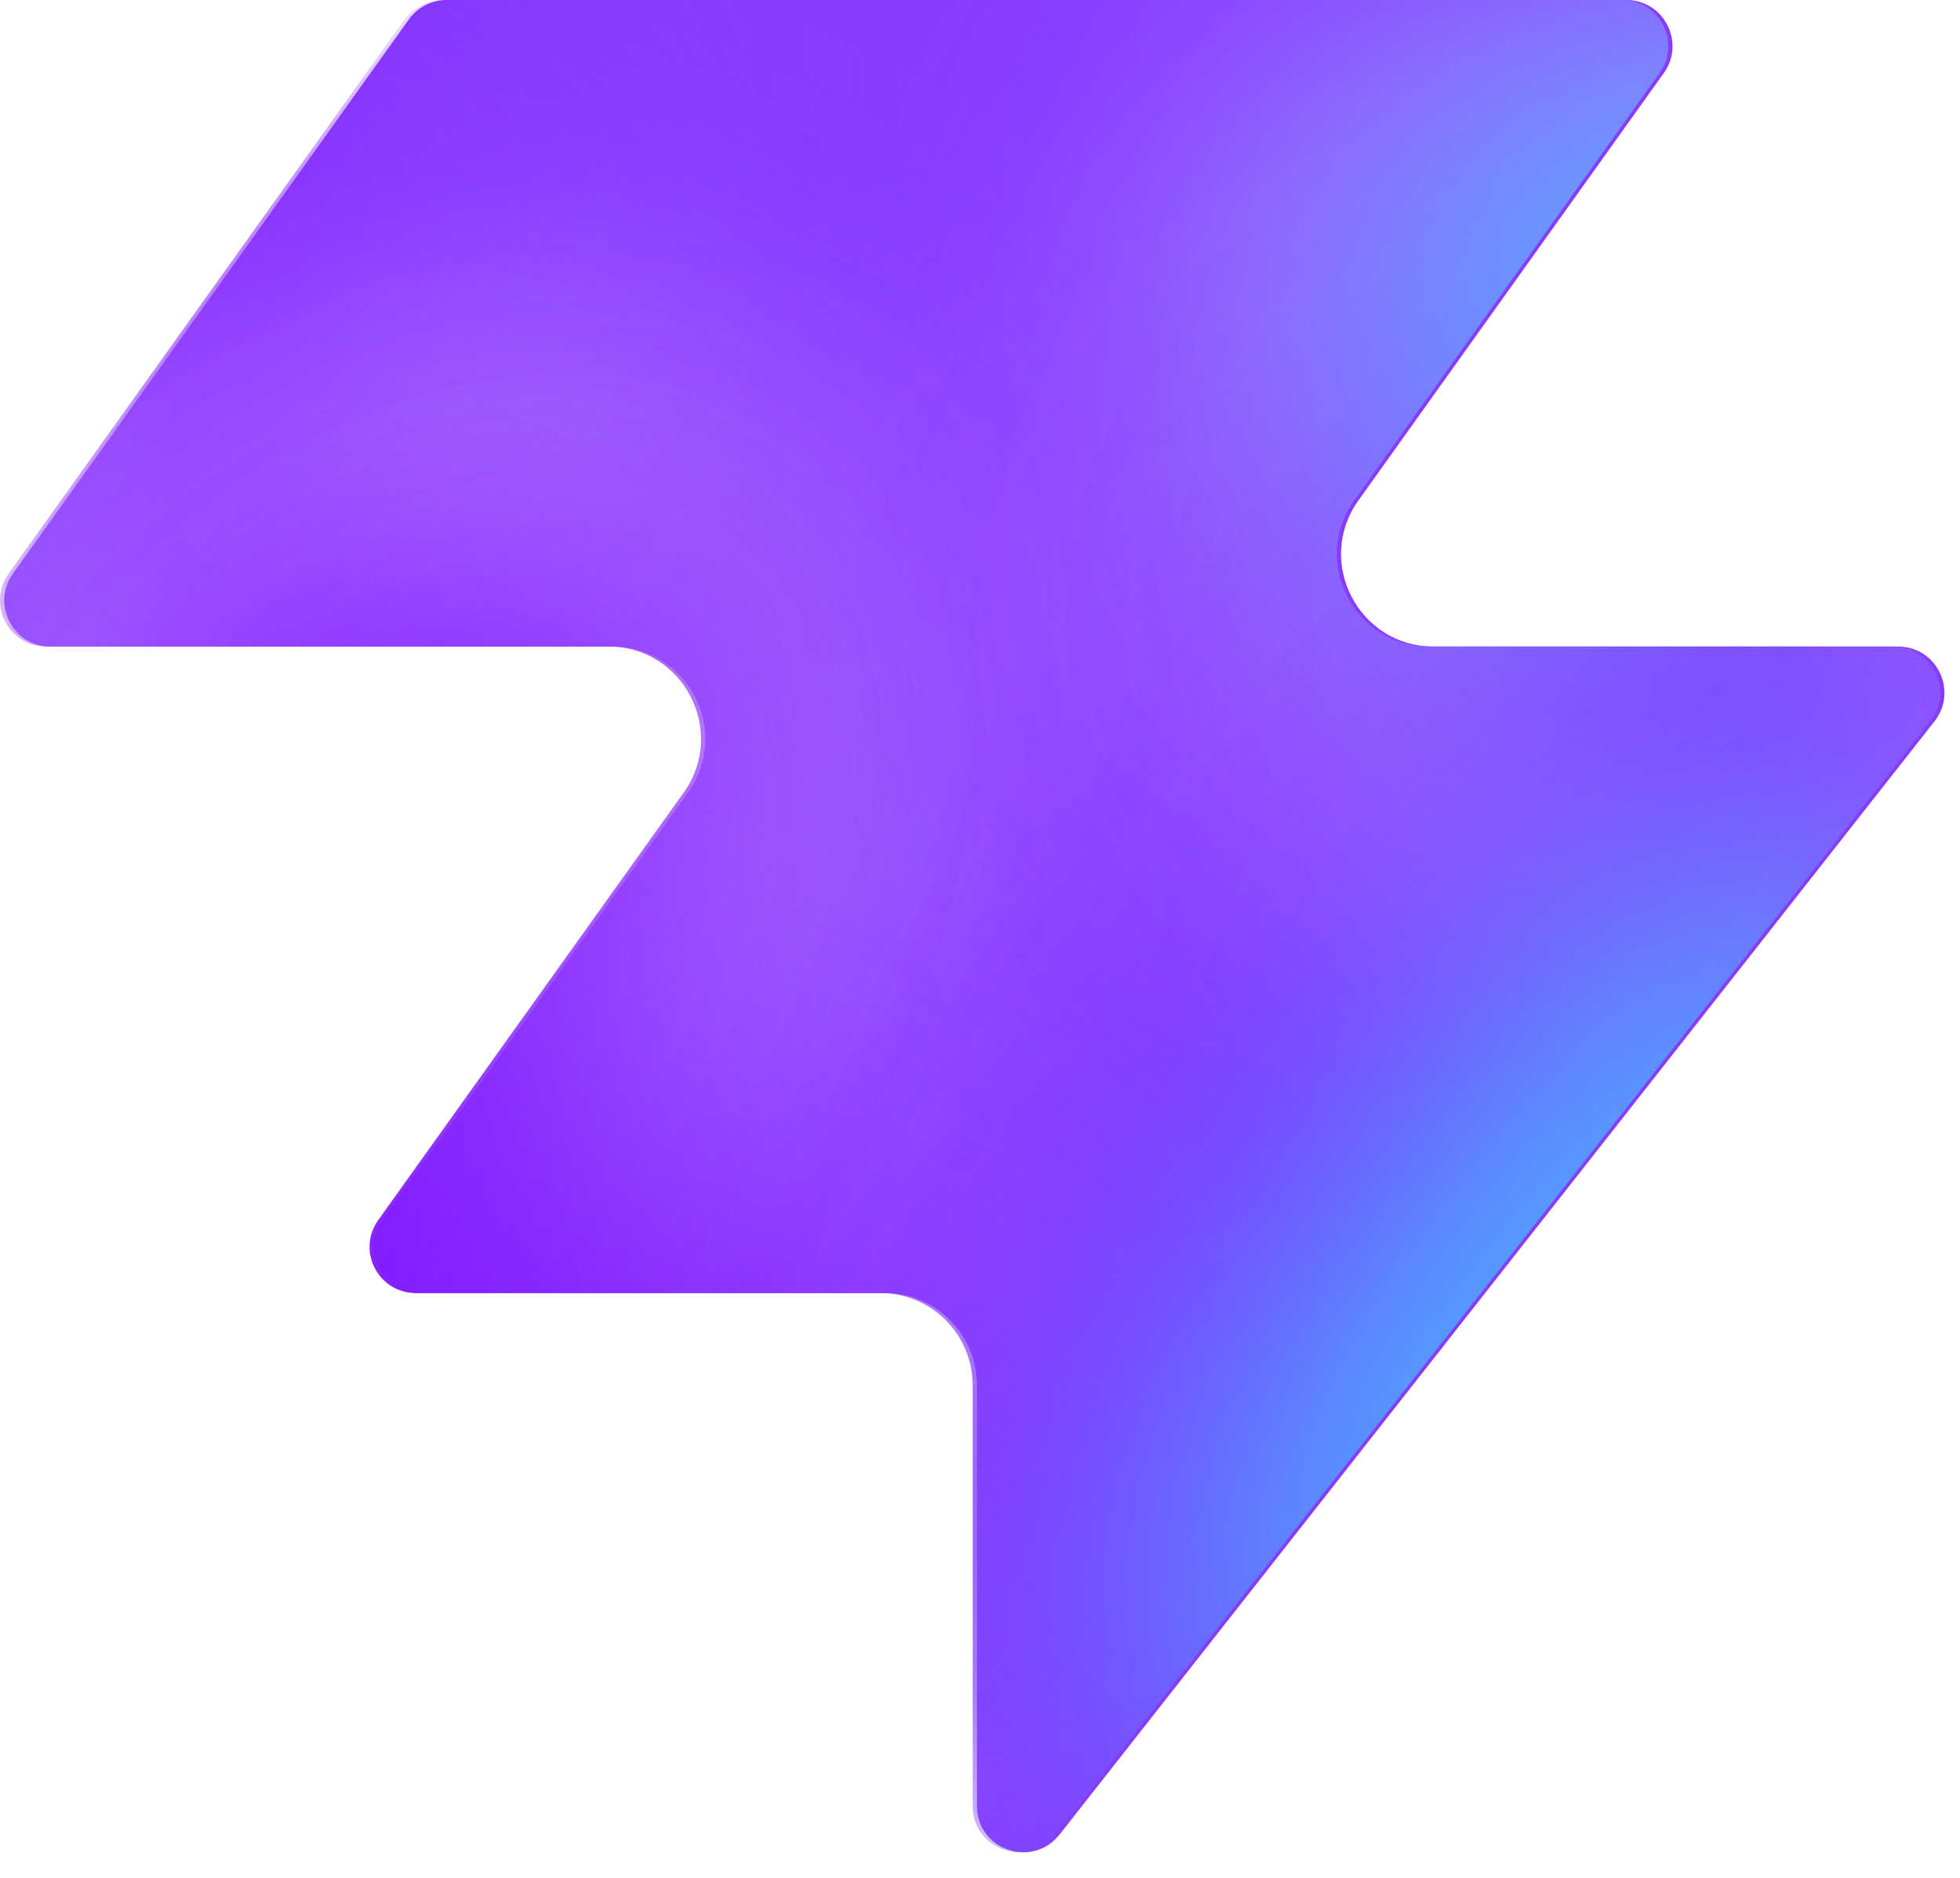
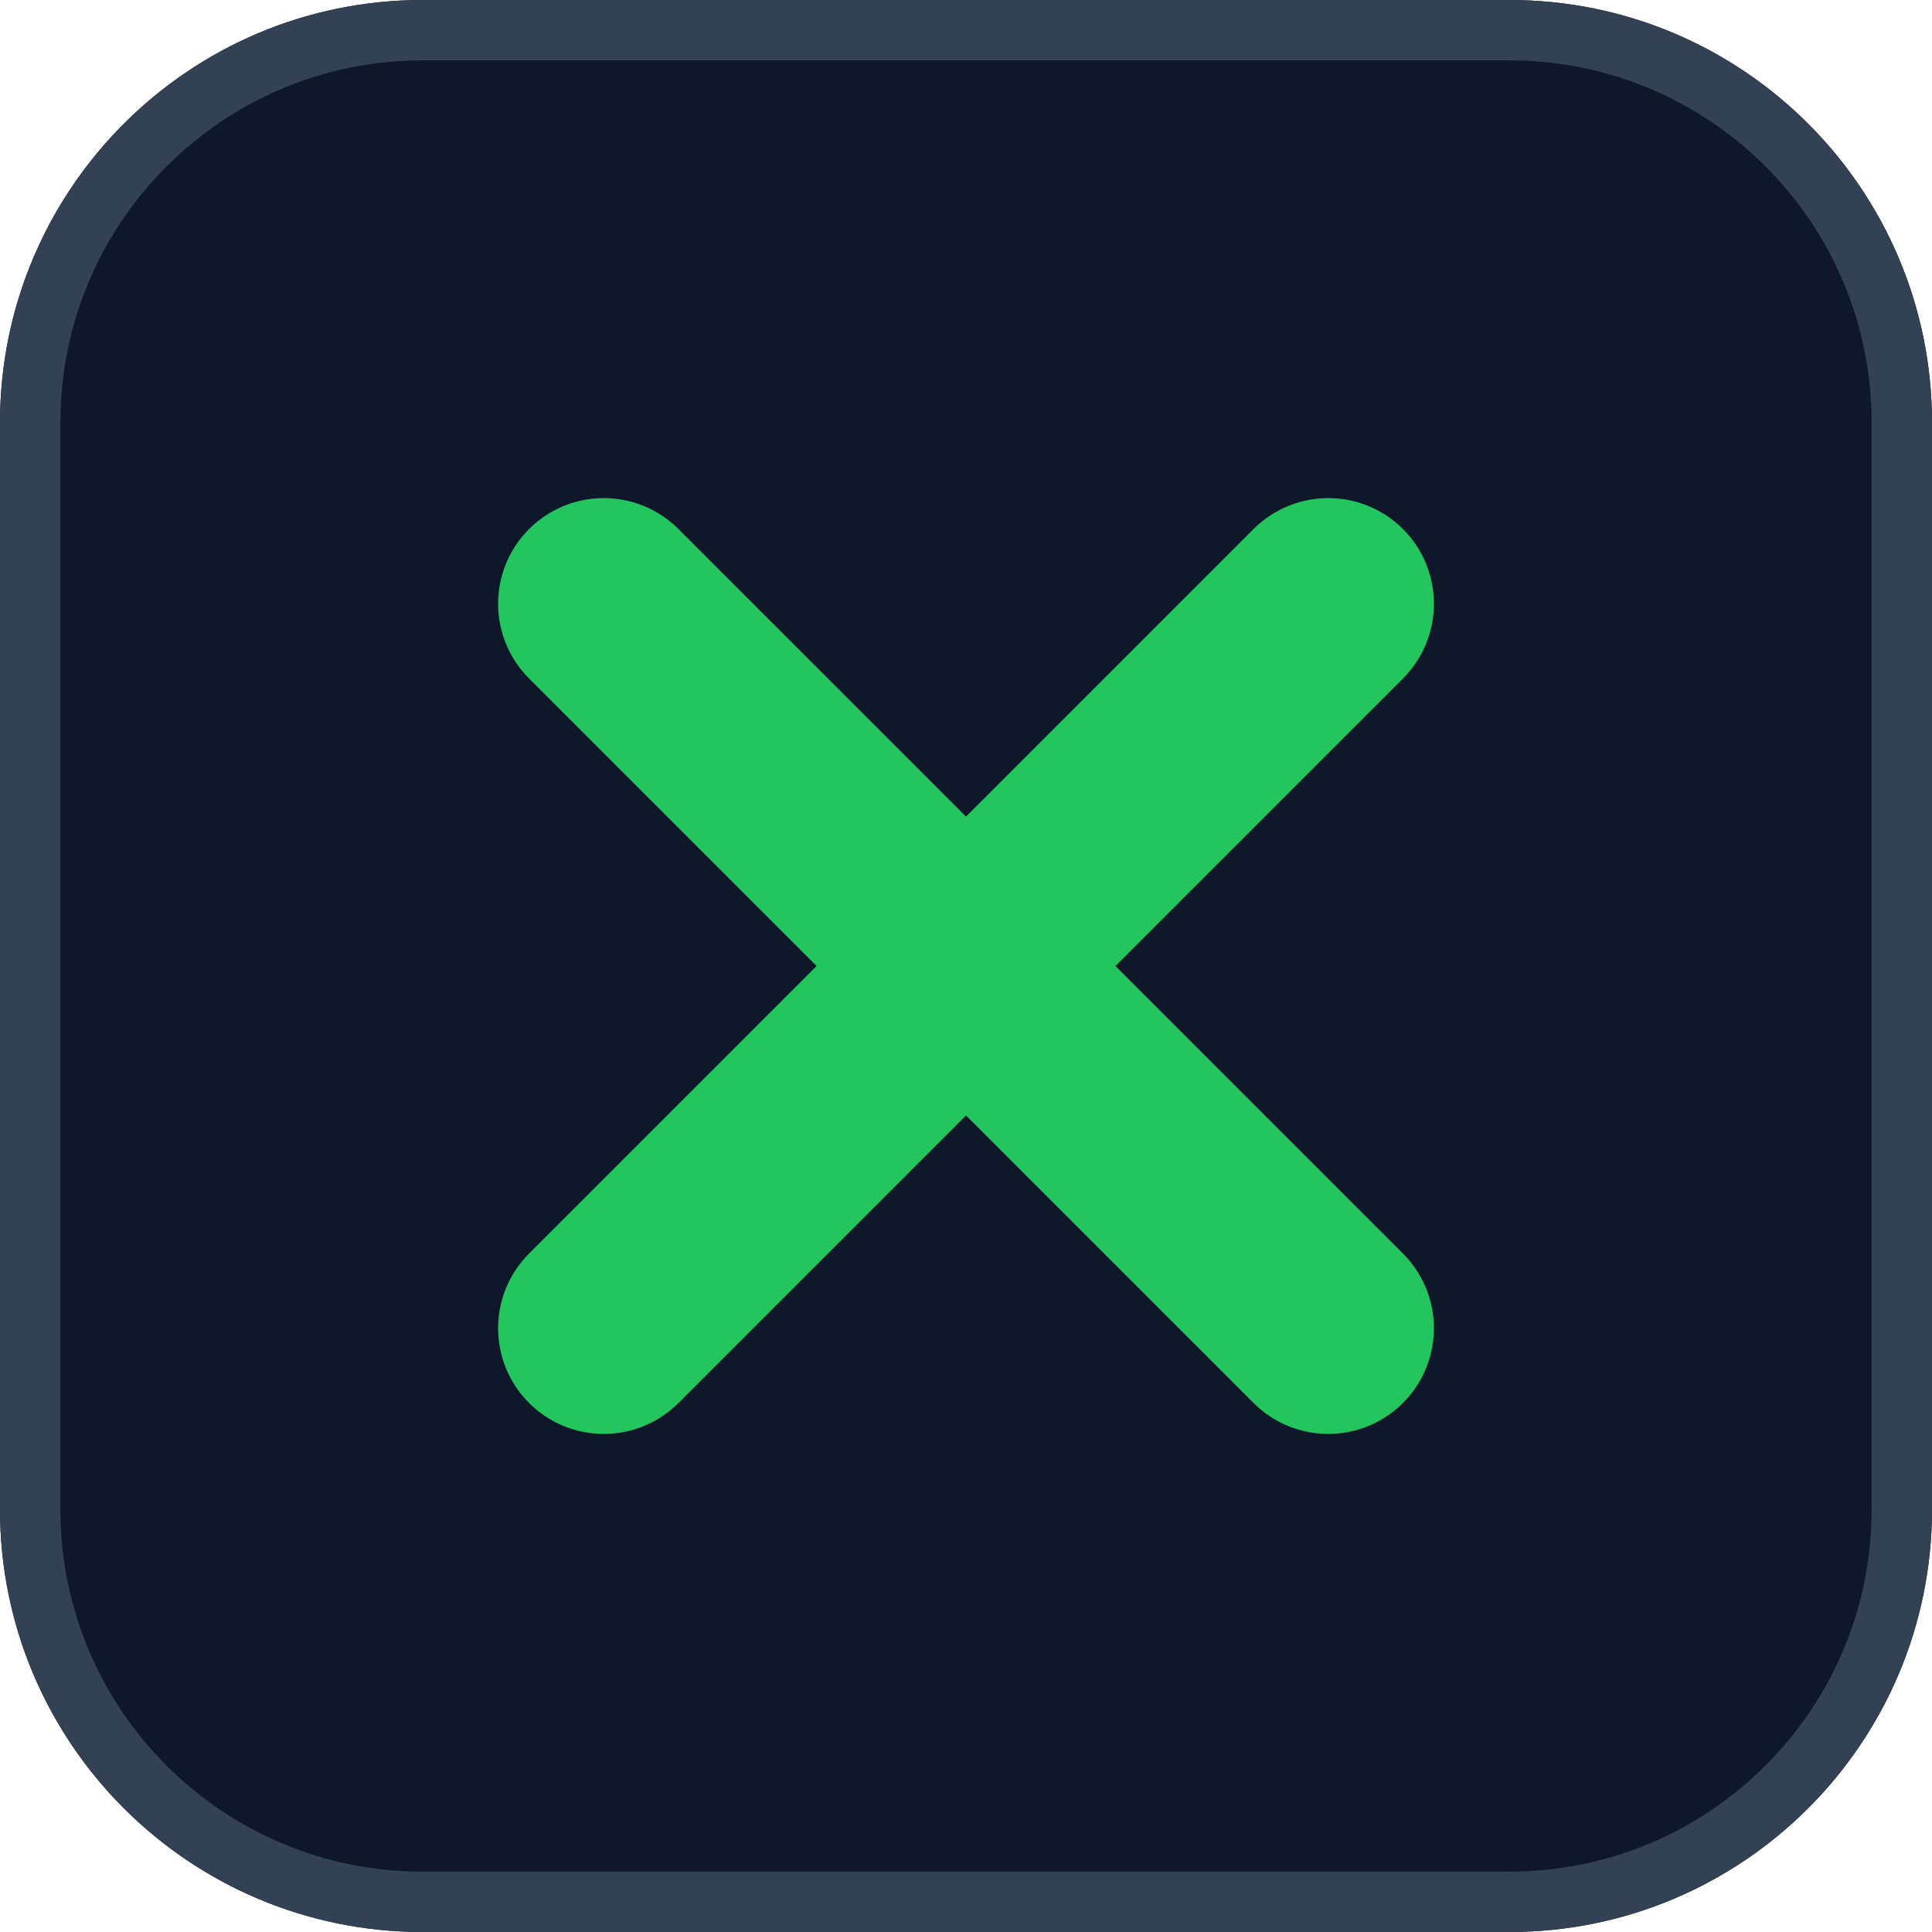
- <svg xmlns="http://www.w3.org/2000/svg" width="48" height="46" fill="none" viewBox="0 0 48 46">
-   <path fill="#863bff" d="M25.946 44.938c-.664.845-2.021.375-2.021-.698V33.937a2.26 2.26 0 0 0-2.262-2.262H10.287c-.92 0-1.456-1.04-.92-1.788l7.48-10.471c1.07-1.497 0-3.578-1.842-3.578H1.237c-.92 0-1.456-1.04-.92-1.788L10.013.474c.214-.297.556-.474.92-.474h28.894c.92 0 1.456 1.04.92 1.788l-7.48 10.471c-1.07 1.498 0 3.579 1.842 3.579h11.377c.943 0 1.473 1.088.89 1.83L25.947 44.94z" style="fill:#863bff;fill:color(display-p3 .525 .23 1);fill-opacity:1" />
-   <mask id="a" width="48" height="46" x="0" y="0" maskUnits="userSpaceOnUse" style="mask-type:alpha">
-     <path fill="#000" d="M25.842 44.938c-.664.844-2.021.375-2.021-.698V33.937a2.26 2.26 0 0 0-2.262-2.262H10.183c-.92 0-1.456-1.04-.92-1.788l7.48-10.471c1.07-1.498 0-3.579-1.842-3.579H1.133c-.92 0-1.456-1.04-.92-1.787L9.91.473c.214-.297.556-.474.92-.474h28.894c.92 0 1.456 1.04.92 1.788l-7.48 10.471c-1.07 1.498 0 3.578 1.842 3.578h11.377c.943 0 1.473 1.088.89 1.832L25.843 44.94z" style="fill:#000;fill-opacity:1" />
-   </mask>
-   <g mask="url(#a)">
-     <g filter="url(#b)">
-       <ellipse cx="5.508" cy="14.704" fill="#ede6ff" rx="5.508" ry="14.704" style="fill:#ede6ff;fill:color(display-p3 .927 .903 1);fill-opacity:1" transform="matrix(.00324 1 1 -.00324 -4.47 31.516)" />
-     </g>
-     <g filter="url(#c)">
-       <ellipse cx="10.399" cy="29.851" fill="#ede6ff" rx="10.399" ry="29.851" style="fill:#ede6ff;fill:color(display-p3 .927 .903 1);fill-opacity:1" transform="matrix(.00324 1 1 -.00324 -39.328 7.883)" />
-     </g>
-     <g filter="url(#d)">
-       <ellipse cx="5.508" cy="30.487" fill="#7e14ff" rx="5.508" ry="30.487" style="fill:#7e14ff;fill:color(display-p3 .492 .077 1);fill-opacity:1" transform="rotate(89.814 -25.913 -14.639)scale(1 -1)" />
-     </g>
-     <g filter="url(#e)">
-       <ellipse cx="5.508" cy="30.599" fill="#7e14ff" rx="5.508" ry="30.599" style="fill:#7e14ff;fill:color(display-p3 .492 .077 1);fill-opacity:1" transform="rotate(89.814 -32.644 -3.334)scale(1 -1)" />
-     </g>
-     <g filter="url(#f)">
-       <ellipse cx="5.508" cy="30.599" fill="#7e14ff" rx="5.508" ry="30.599" style="fill:#7e14ff;fill:color(display-p3 .492 .077 1);fill-opacity:1" transform="matrix(.00324 1 1 -.00324 -34.34 30.47)" />
-     </g>
-     <g filter="url(#g)">
-       <ellipse cx="14.072" cy="22.078" fill="#ede6ff" rx="14.072" ry="22.078" style="fill:#ede6ff;fill:color(display-p3 .927 .903 1);fill-opacity:1" transform="rotate(93.35 24.506 48.493)scale(-1 1)" />
-     </g>
-     <g filter="url(#h)">
-       <ellipse cx="3.47" cy="21.501" fill="#7e14ff" rx="3.47" ry="21.501" style="fill:#7e14ff;fill:color(display-p3 .492 .077 1);fill-opacity:1" transform="rotate(89.009 28.708 47.59)scale(-1 1)" />
-     </g>
-     <g filter="url(#i)">
-       <ellipse cx="3.47" cy="21.501" fill="#7e14ff" rx="3.47" ry="21.501" style="fill:#7e14ff;fill:color(display-p3 .492 .077 1);fill-opacity:1" transform="rotate(89.009 28.708 47.59)scale(-1 1)" />
-     </g>
-     <g filter="url(#j)">
-       <ellipse cx=".387" cy="8.972" fill="#7e14ff" rx="4.407" ry="29.108" style="fill:#7e14ff;fill:color(display-p3 .492 .077 1);fill-opacity:1" transform="rotate(39.51 .387 8.972)" />
-     </g>
-     <g filter="url(#k)">
-       <ellipse cx="47.523" cy="-6.092" fill="#7e14ff" rx="4.407" ry="29.108" style="fill:#7e14ff;fill:color(display-p3 .492 .077 1);fill-opacity:1" transform="rotate(37.892 47.523 -6.092)" />
-     </g>
-     <g filter="url(#l)">
-       <ellipse cx="41.412" cy="6.333" fill="#47bfff" rx="5.971" ry="9.665" style="fill:#47bfff;fill:color(display-p3 .28 .748 1);fill-opacity:1" transform="rotate(37.892 41.412 6.333)" />
-     </g>
-     <g filter="url(#m)">
-       <ellipse cx="-1.879" cy="38.332" fill="#7e14ff" rx="4.407" ry="29.108" style="fill:#7e14ff;fill:color(display-p3 .492 .077 1);fill-opacity:1" transform="rotate(37.892 -1.88 38.332)" />
-     </g>
-     <g filter="url(#n)">
-       <ellipse cx="-1.879" cy="38.332" fill="#7e14ff" rx="4.407" ry="29.108" style="fill:#7e14ff;fill:color(display-p3 .492 .077 1);fill-opacity:1" transform="rotate(37.892 -1.88 38.332)" />
-     </g>
-     <g filter="url(#o)">
-       <ellipse cx="35.651" cy="29.907" fill="#7e14ff" rx="4.407" ry="29.108" style="fill:#7e14ff;fill:color(display-p3 .492 .077 1);fill-opacity:1" transform="rotate(37.892 35.651 29.907)" />
-     </g>
-     <g filter="url(#p)">
-       <ellipse cx="38.418" cy="32.4" fill="#47bfff" rx="5.971" ry="15.297" style="fill:#47bfff;fill:color(display-p3 .28 .748 1);fill-opacity:1" transform="rotate(37.892 38.418 32.4)" />
-     </g>
-   </g>
-   <defs>
-     <filter id="b" width="60.045" height="41.654" x="-19.77" y="16.149" color-interpolation-filters="sRGB" filterUnits="userSpaceOnUse">
-       <feFlood flood-opacity="0" result="BackgroundImageFix" />
-       <feBlend in="SourceGraphic" in2="BackgroundImageFix" result="shape" />
-       <feGaussianBlur result="effect1_foregroundBlur_2002_17158" stdDeviation="7.659" />
-     </filter>
-     <filter id="c" width="90.34" height="51.437" x="-54.613" y="-7.533" color-interpolation-filters="sRGB" filterUnits="userSpaceOnUse">
-       <feFlood flood-opacity="0" result="BackgroundImageFix" />
-       <feBlend in="SourceGraphic" in2="BackgroundImageFix" result="shape" />
-       <feGaussianBlur result="effect1_foregroundBlur_2002_17158" stdDeviation="7.659" />
-     </filter>
-     <filter id="d" width="79.355" height="29.4" x="-49.64" y="2.03" color-interpolation-filters="sRGB" filterUnits="userSpaceOnUse">
-       <feFlood flood-opacity="0" result="BackgroundImageFix" />
-       <feBlend in="SourceGraphic" in2="BackgroundImageFix" result="shape" />
-       <feGaussianBlur result="effect1_foregroundBlur_2002_17158" stdDeviation="4.596" />
-     </filter>
-     <filter id="e" width="79.579" height="29.4" x="-45.045" y="20.029" color-interpolation-filters="sRGB" filterUnits="userSpaceOnUse">
-       <feFlood flood-opacity="0" result="BackgroundImageFix" />
-       <feBlend in="SourceGraphic" in2="BackgroundImageFix" result="shape" />
-       <feGaussianBlur result="effect1_foregroundBlur_2002_17158" stdDeviation="4.596" />
-     </filter>
-     <filter id="f" width="79.579" height="29.4" x="-43.513" y="21.178" color-interpolation-filters="sRGB" filterUnits="userSpaceOnUse">
-       <feFlood flood-opacity="0" result="BackgroundImageFix" />
-       <feBlend in="SourceGraphic" in2="BackgroundImageFix" result="shape" />
-       <feGaussianBlur result="effect1_foregroundBlur_2002_17158" stdDeviation="4.596" />
-     </filter>
-     <filter id="g" width="74.749" height="58.852" x="15.756" y="-17.901" color-interpolation-filters="sRGB" filterUnits="userSpaceOnUse">
-       <feFlood flood-opacity="0" result="BackgroundImageFix" />
-       <feBlend in="SourceGraphic" in2="BackgroundImageFix" result="shape" />
-       <feGaussianBlur result="effect1_foregroundBlur_2002_17158" stdDeviation="7.659" />
-     </filter>
-     <filter id="h" width="61.377" height="25.362" x="23.548" y="2.284" color-interpolation-filters="sRGB" filterUnits="userSpaceOnUse">
-       <feFlood flood-opacity="0" result="BackgroundImageFix" />
-       <feBlend in="SourceGraphic" in2="BackgroundImageFix" result="shape" />
-       <feGaussianBlur result="effect1_foregroundBlur_2002_17158" stdDeviation="4.596" />
-     </filter>
-     <filter id="i" width="61.377" height="25.362" x="23.548" y="2.284" color-interpolation-filters="sRGB" filterUnits="userSpaceOnUse">
-       <feFlood flood-opacity="0" result="BackgroundImageFix" />
-       <feBlend in="SourceGraphic" in2="BackgroundImageFix" result="shape" />
-       <feGaussianBlur result="effect1_foregroundBlur_2002_17158" stdDeviation="4.596" />
-     </filter>
-     <filter id="j" width="56.045" height="63.649" x="-27.636" y="-22.853" color-interpolation-filters="sRGB" filterUnits="userSpaceOnUse">
-       <feFlood flood-opacity="0" result="BackgroundImageFix" />
-       <feBlend in="SourceGraphic" in2="BackgroundImageFix" result="shape" />
-       <feGaussianBlur result="effect1_foregroundBlur_2002_17158" stdDeviation="4.596" />
-     </filter>
-     <filter id="k" width="54.814" height="64.646" x="20.116" y="-38.415" color-interpolation-filters="sRGB" filterUnits="userSpaceOnUse">
-       <feFlood flood-opacity="0" result="BackgroundImageFix" />
-       <feBlend in="SourceGraphic" in2="BackgroundImageFix" result="shape" />
-       <feGaussianBlur result="effect1_foregroundBlur_2002_17158" stdDeviation="4.596" />
-     </filter>
-     <filter id="l" width="33.541" height="35.313" x="24.641" y="-11.323" color-interpolation-filters="sRGB" filterUnits="userSpaceOnUse">
-       <feFlood flood-opacity="0" result="BackgroundImageFix" />
-       <feBlend in="SourceGraphic" in2="BackgroundImageFix" result="shape" />
-       <feGaussianBlur result="effect1_foregroundBlur_2002_17158" stdDeviation="4.596" />
-     </filter>
-     <filter id="m" width="54.814" height="64.646" x="-29.286" y="6.009" color-interpolation-filters="sRGB" filterUnits="userSpaceOnUse">
-       <feFlood flood-opacity="0" result="BackgroundImageFix" />
-       <feBlend in="SourceGraphic" in2="BackgroundImageFix" result="shape" />
-       <feGaussianBlur result="effect1_foregroundBlur_2002_17158" stdDeviation="4.596" />
-     </filter>
-     <filter id="n" width="54.814" height="64.646" x="-29.286" y="6.009" color-interpolation-filters="sRGB" filterUnits="userSpaceOnUse">
-       <feFlood flood-opacity="0" result="BackgroundImageFix" />
-       <feBlend in="SourceGraphic" in2="BackgroundImageFix" result="shape" />
-       <feGaussianBlur result="effect1_foregroundBlur_2002_17158" stdDeviation="4.596" />
-     </filter>
-     <filter id="o" width="54.814" height="64.646" x="8.244" y="-2.416" color-interpolation-filters="sRGB" filterUnits="userSpaceOnUse">
-       <feFlood flood-opacity="0" result="BackgroundImageFix" />
-       <feBlend in="SourceGraphic" in2="BackgroundImageFix" result="shape" />
-       <feGaussianBlur result="effect1_foregroundBlur_2002_17158" stdDeviation="4.596" />
-     </filter>
-     <filter id="p" width="39.409" height="43.623" x="18.713" y="10.588" color-interpolation-filters="sRGB" filterUnits="userSpaceOnUse">
-       <feFlood flood-opacity="0" result="BackgroundImageFix" />
-       <feBlend in="SourceGraphic" in2="BackgroundImageFix" result="shape" />
-       <feGaussianBlur result="effect1_foregroundBlur_2002_17158" stdDeviation="4.596" />
-     </filter>
-   </defs>
+ <svg xmlns="http://www.w3.org/2000/svg" viewBox="0 0 64 64">
+   <rect width="64" height="64" rx="14" fill="#0F172A" />
+   <rect x="1" y="1" width="62" height="62" rx="13" fill="none" stroke="#334155" stroke-width="2" />
+   <path d="M20 20 L44 44 M44 20 L20 44" stroke="#22C55E" stroke-width="7" stroke-linecap="round" />
</svg>
